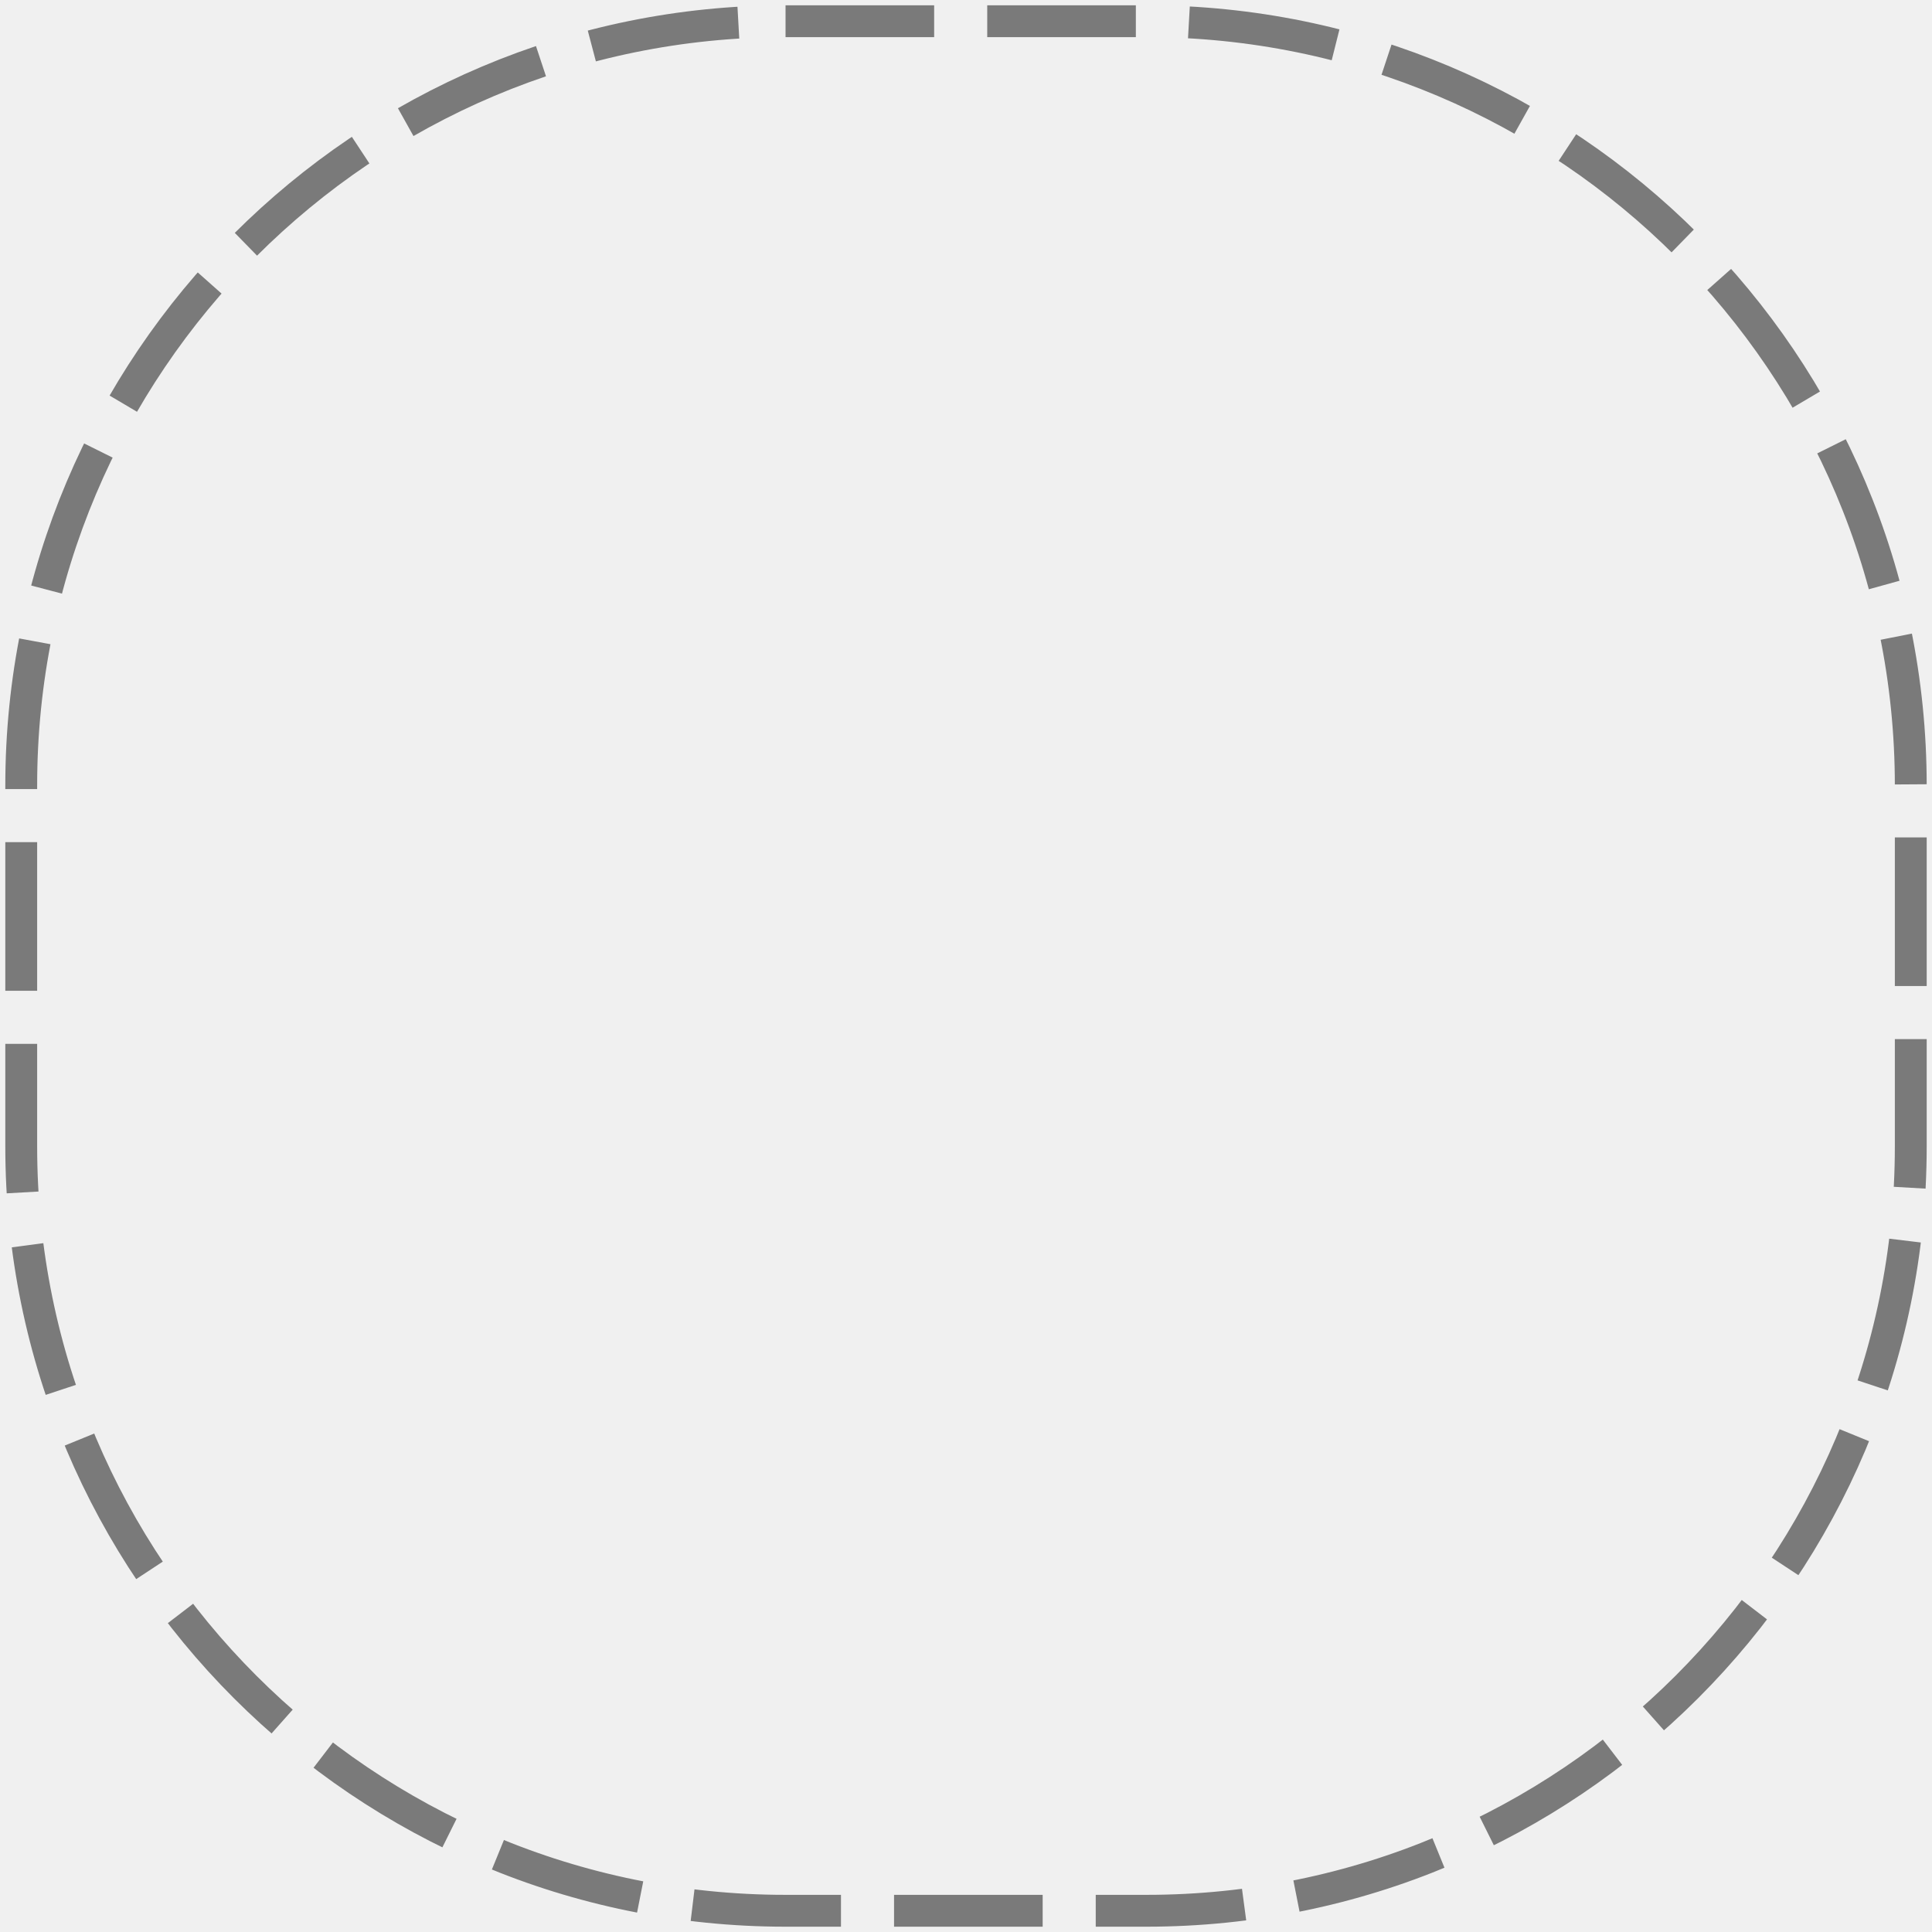
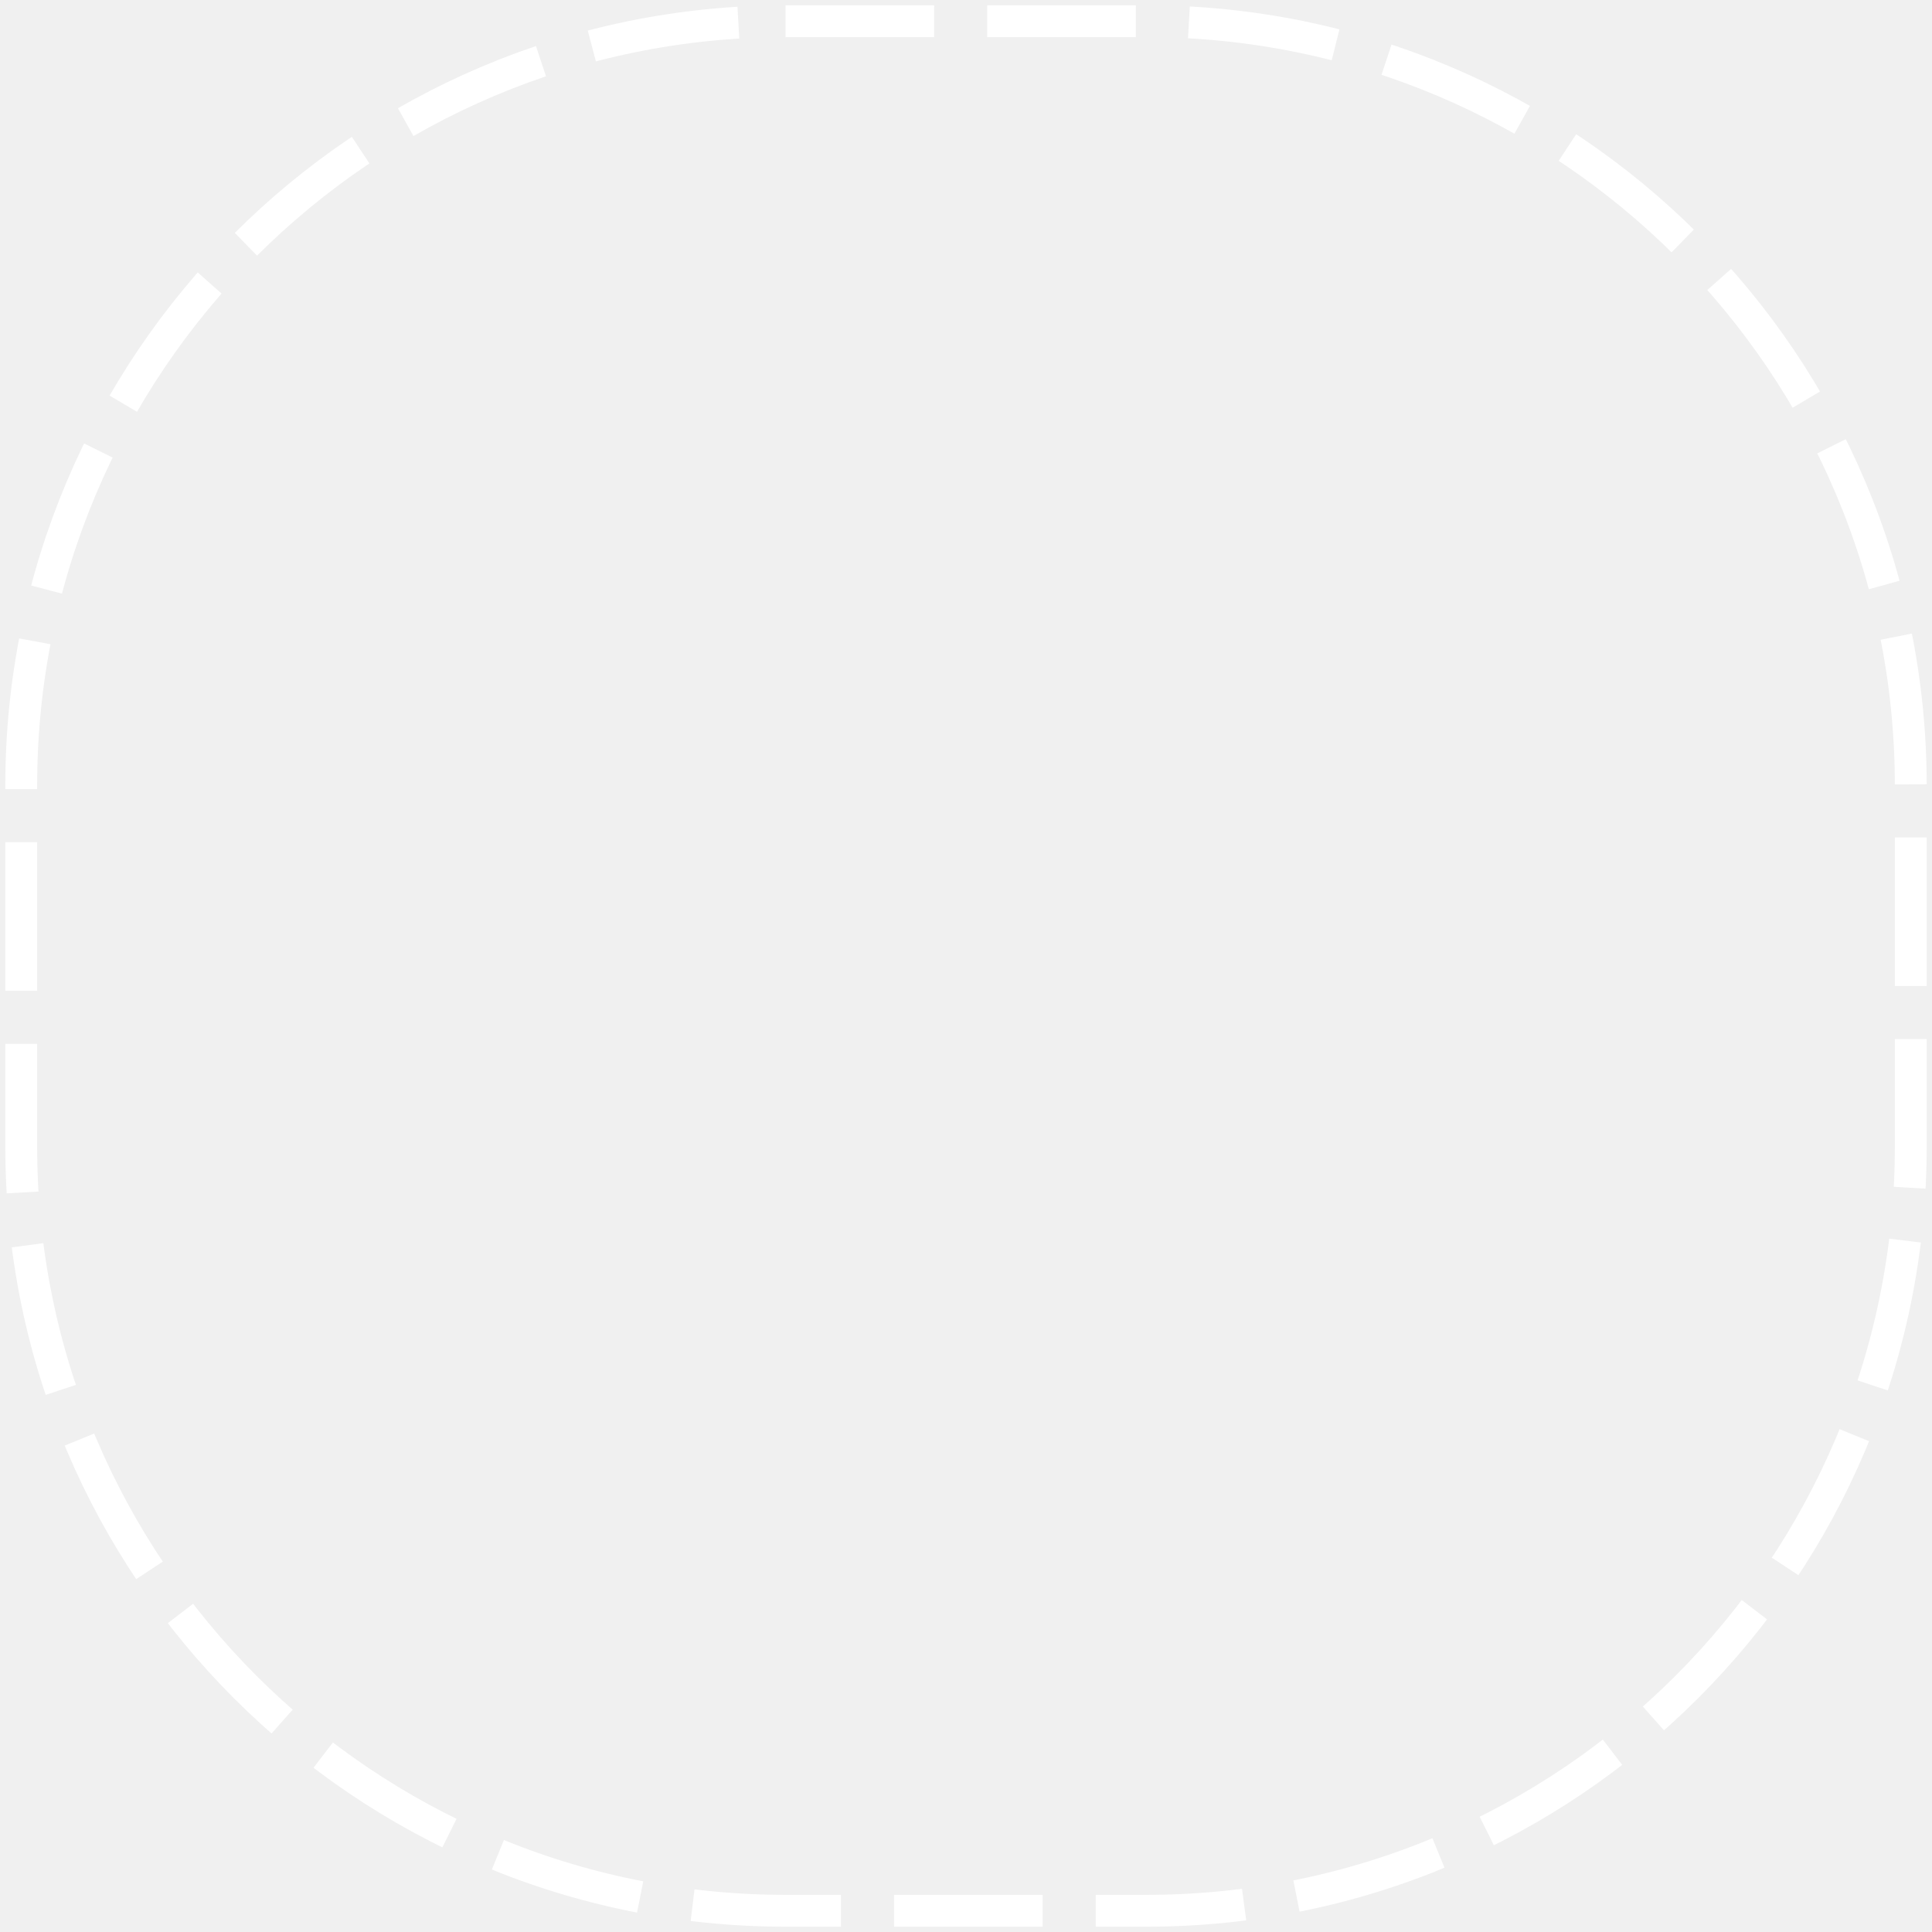
<svg xmlns="http://www.w3.org/2000/svg" width="182" height="182" viewBox="0 0 182 182">
-   <path fill="none" fill-rule="evenodd" stroke="#7A7A7A" stroke-dasharray="14 5" stroke-linejoin="round" stroke-width="3" d="M74 2h34c39.765 0 72 32.235 72 72v34c0 39.765-32.235 72-72 72H74c-39.765 0-72-32.235-72-72V74C2 34.235 34.235 2 74 2z" />
+   <path fill="none" fill-rule="evenodd" stroke="#FFF" stroke-dasharray="14 5" stroke-linejoin="round" stroke-width="3" d="M74 2h34c39.765 0 72 32.235 72 72v34c0 39.765-32.235 72-72 72H74c-39.765 0-72-32.235-72-72V74C2 34.235 34.235 2 74 2z" />
</svg>
